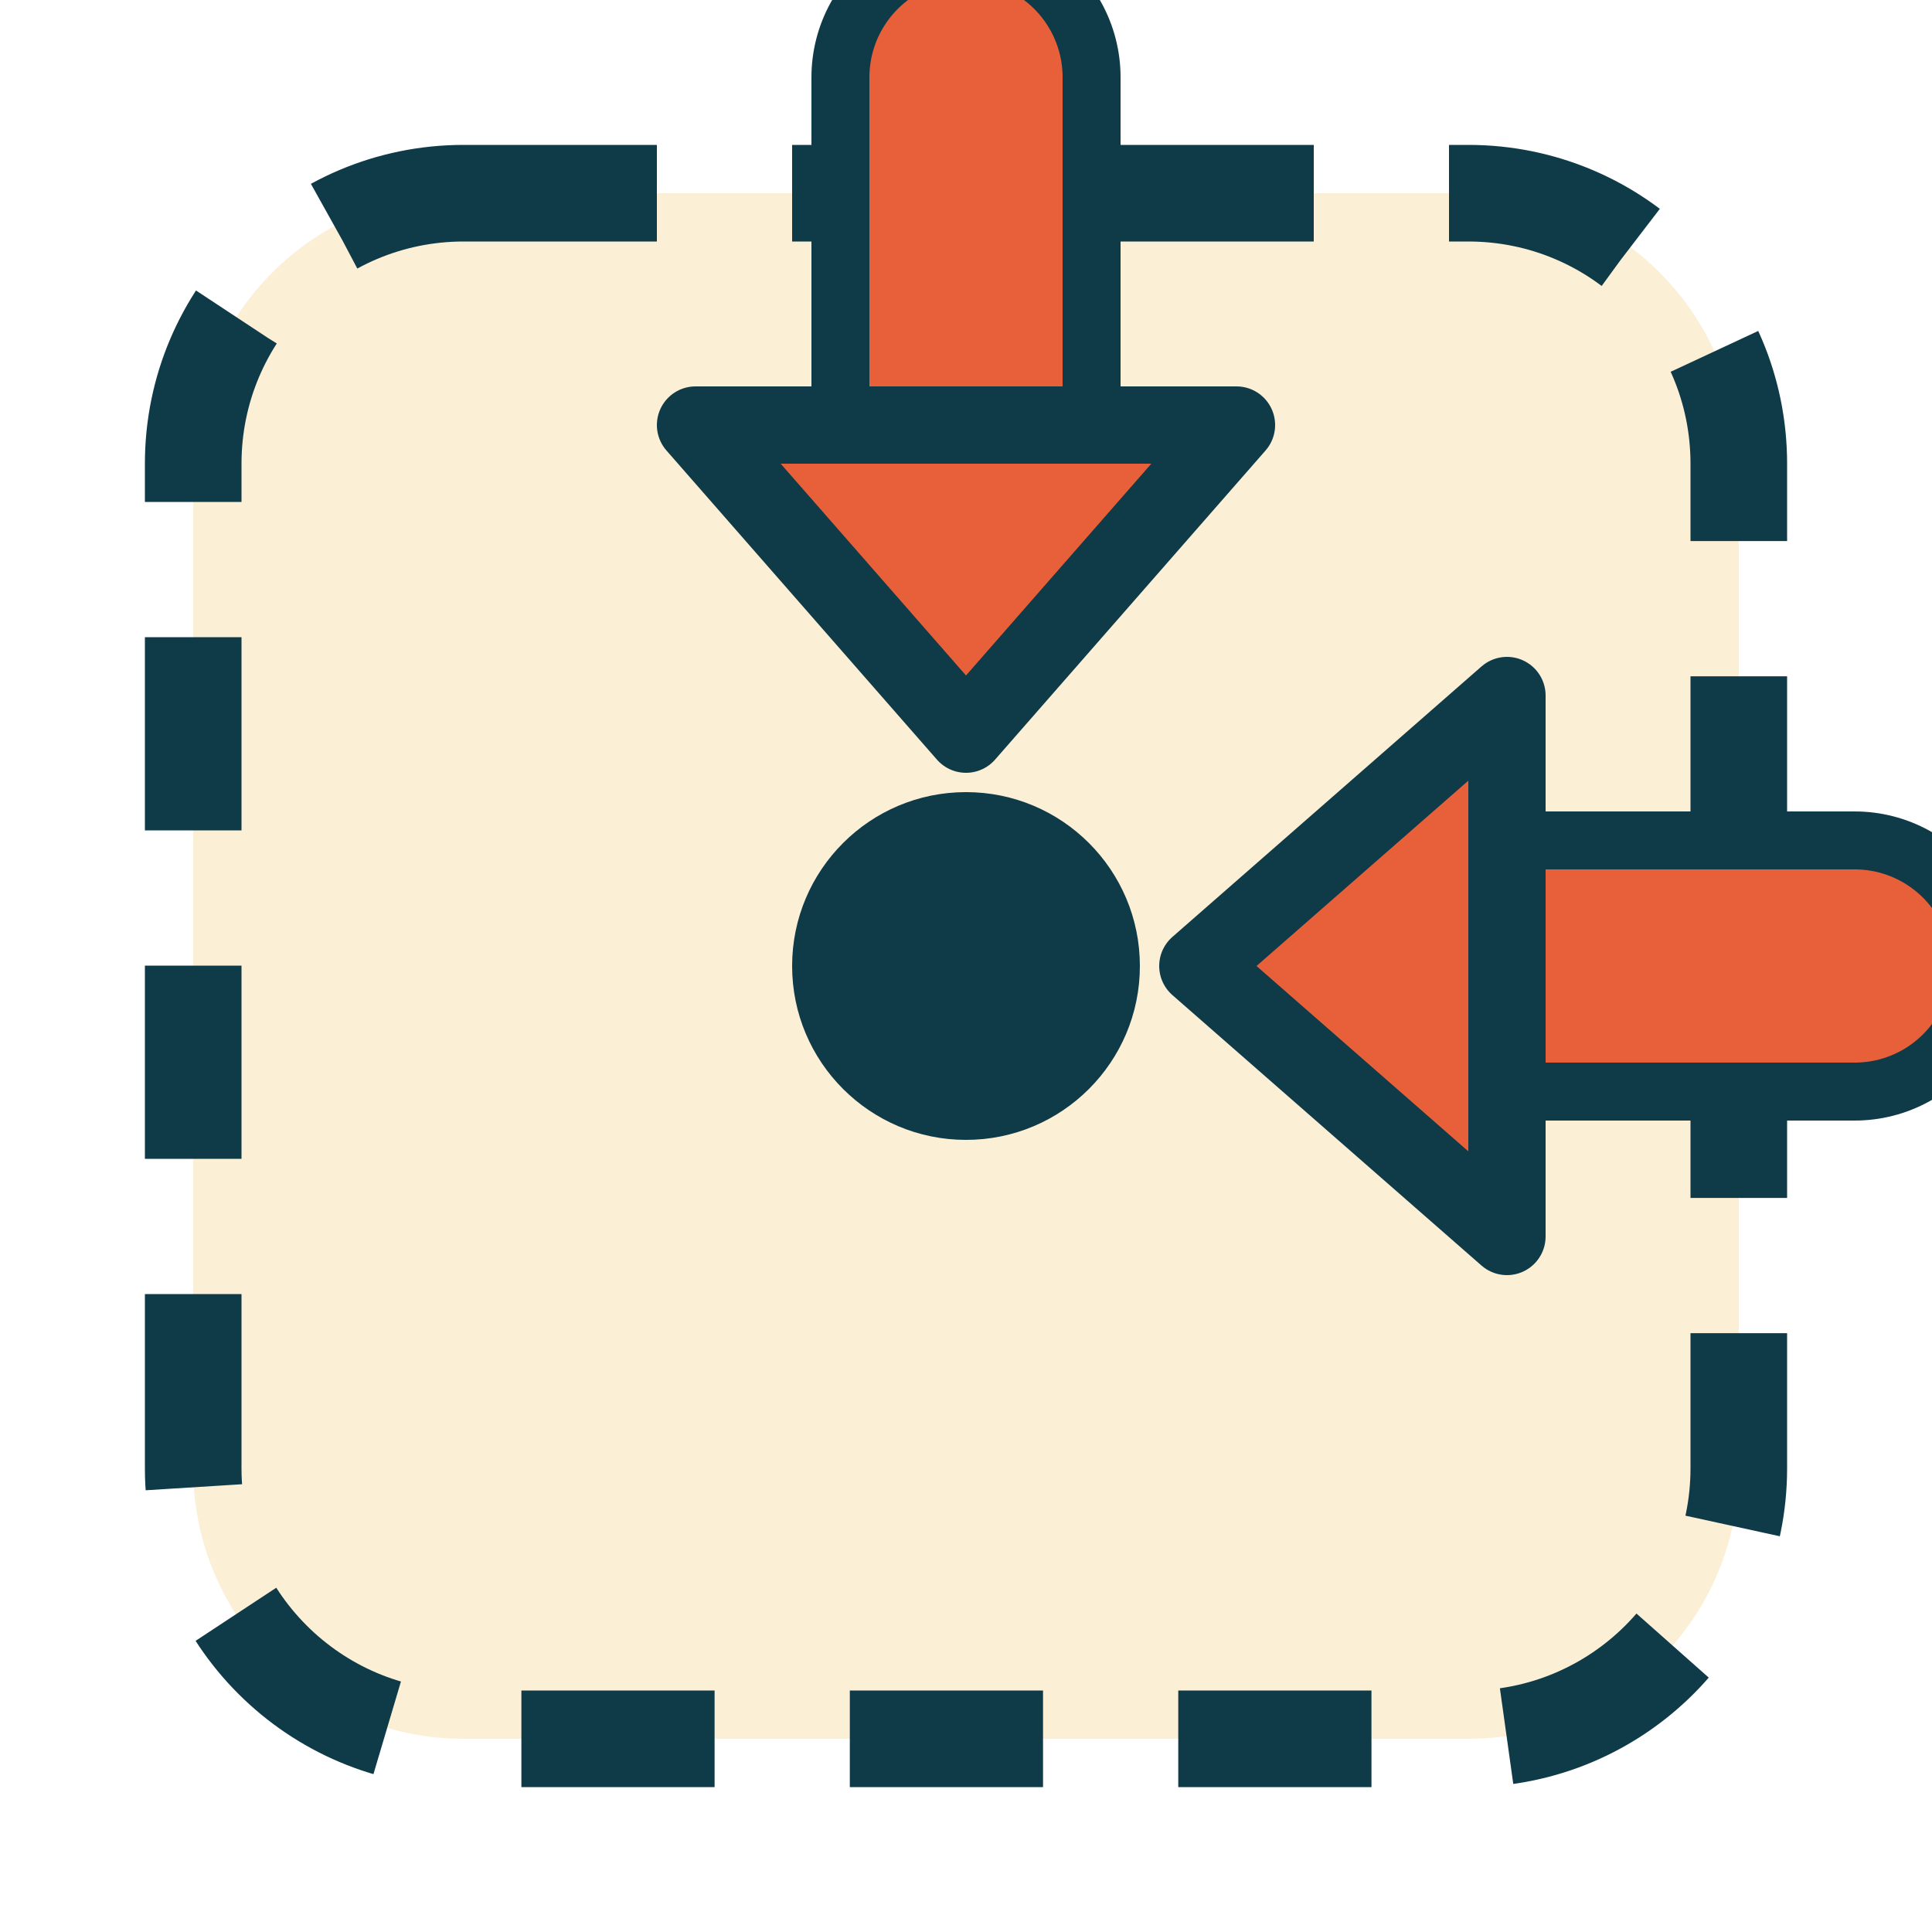
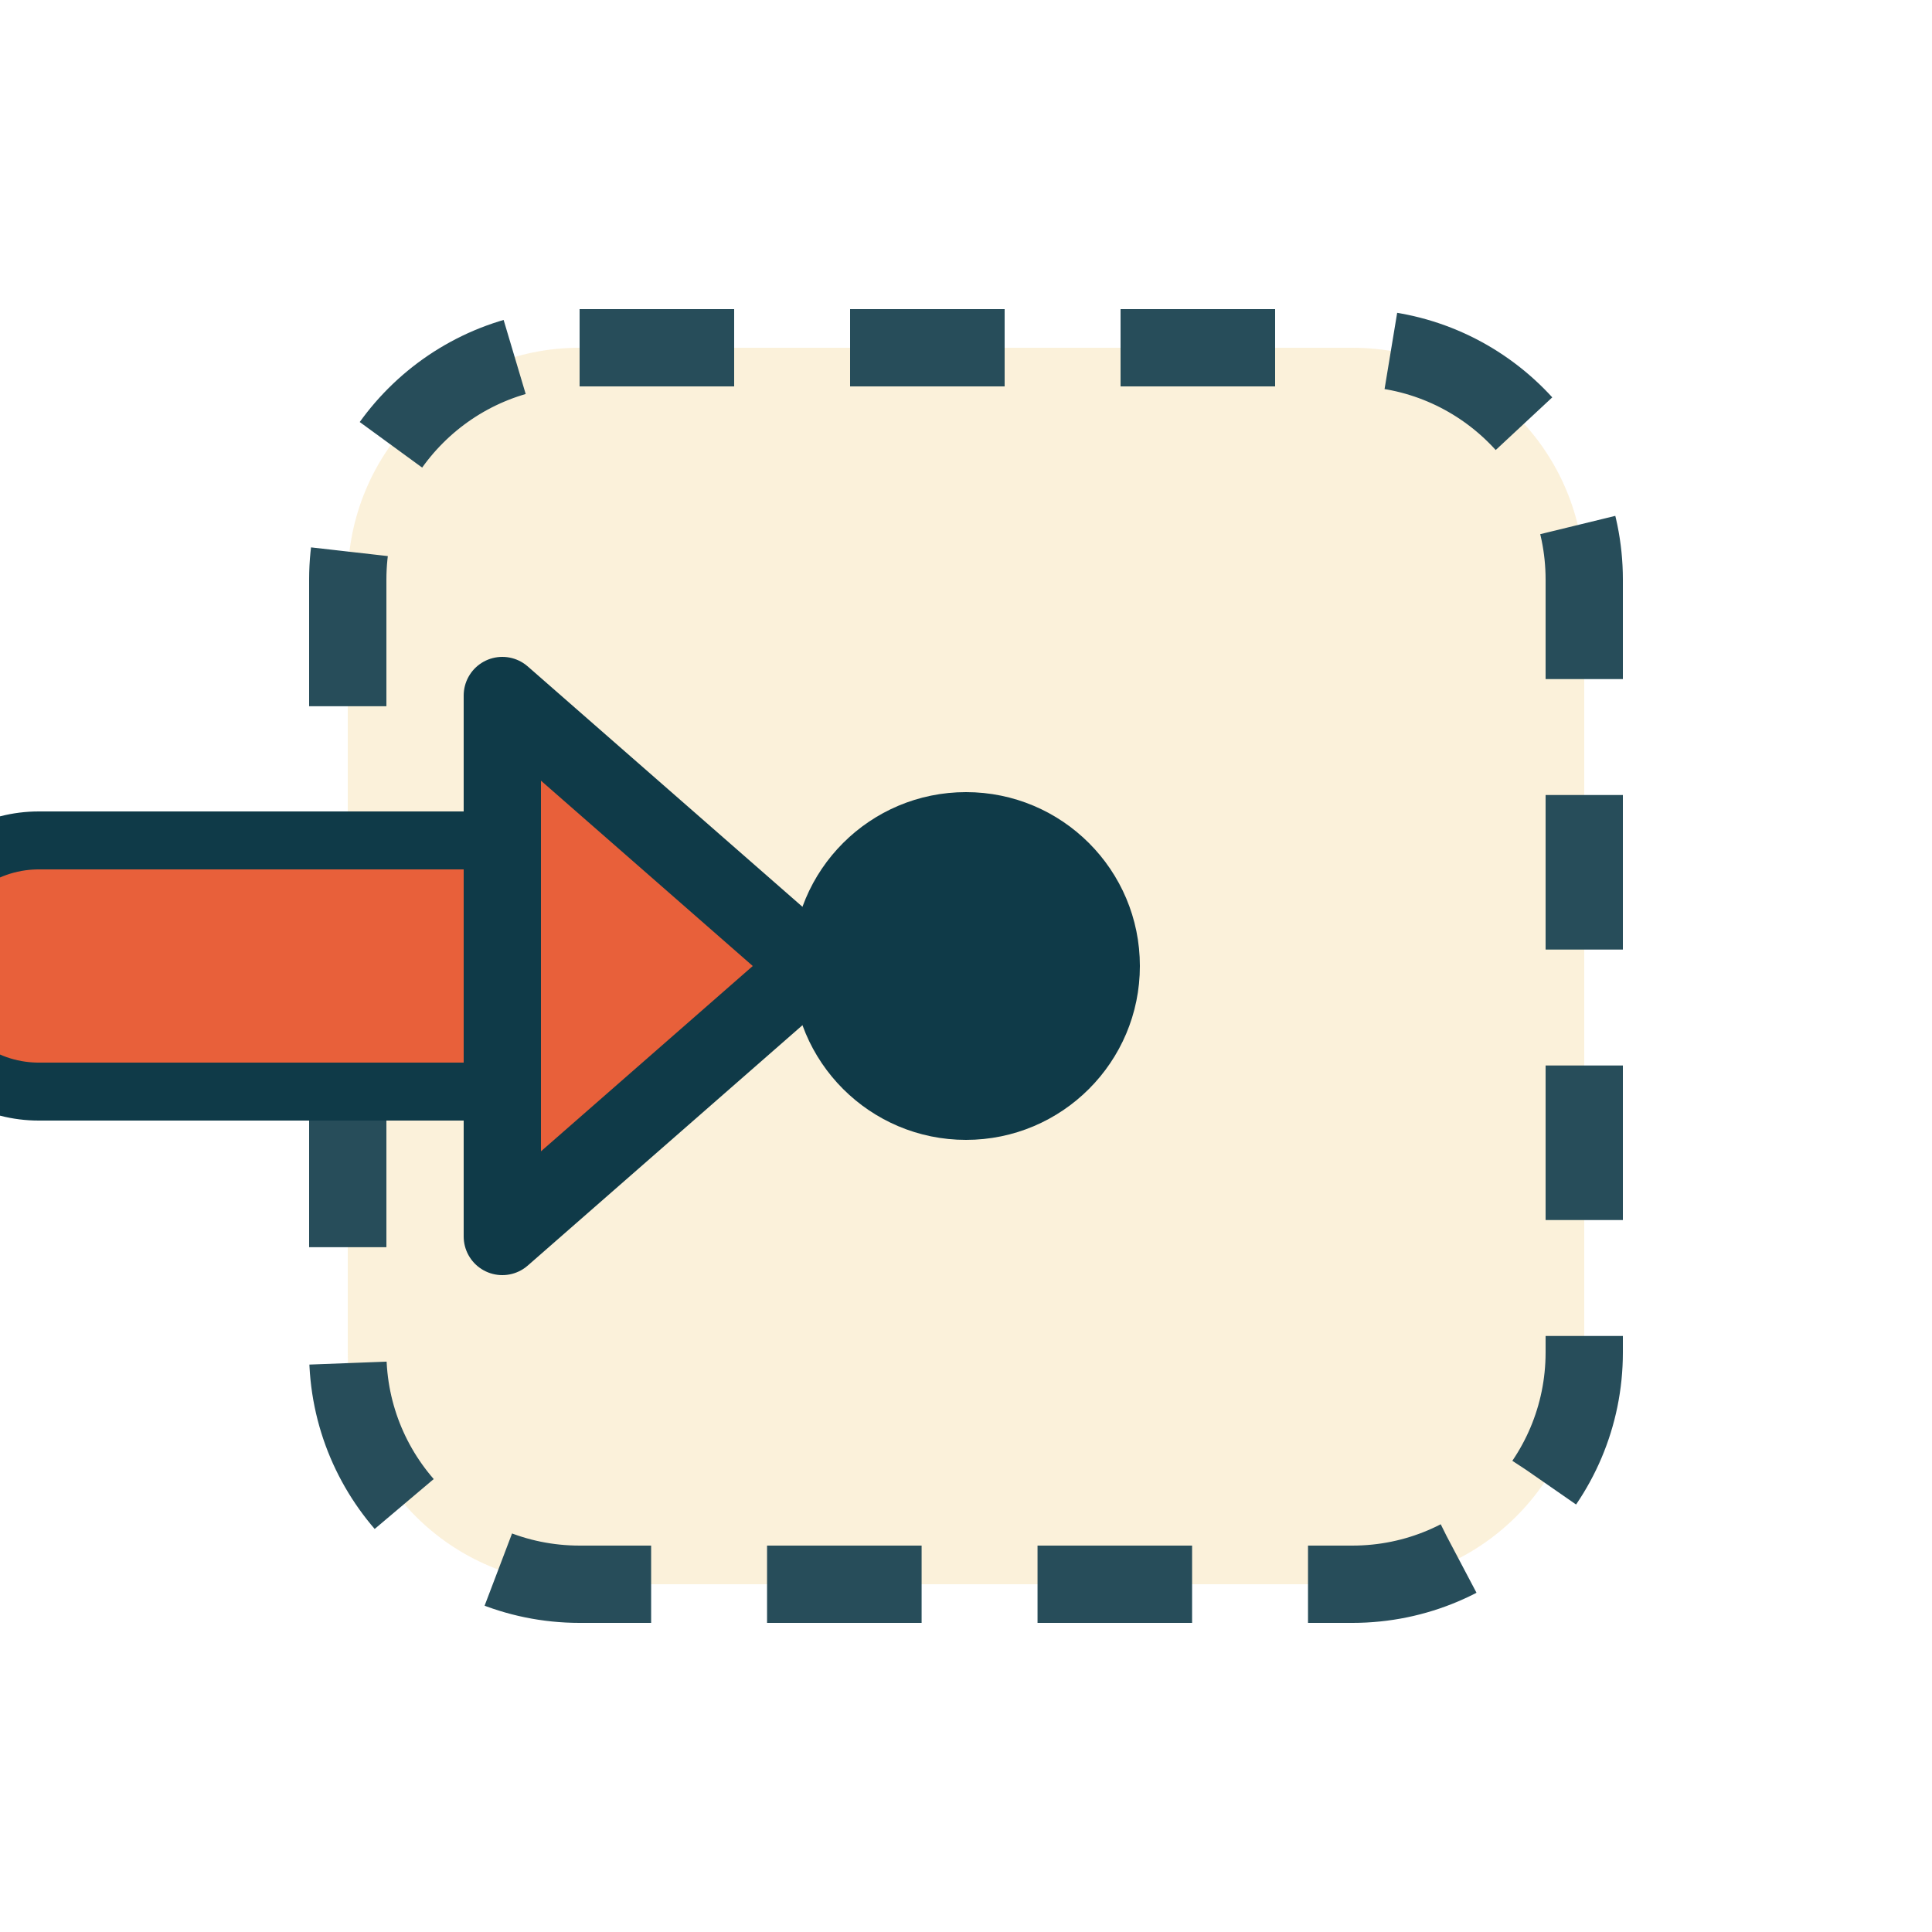
<svg xmlns="http://www.w3.org/2000/svg" width="100" height="100" viewBox="0 0 100 100">
-   <rect x="10" y="10" width="80" height="80" rx="14" fill="#FBEFD6" stroke="#0F3A48" stroke-width="5" stroke-dasharray="10 7" />
+   <rect x="18" y="18" width="64" height="64" rx="12" fill="#FBEFD6" stroke="#0F3A48" stroke-width="4" stroke-dasharray="8 6" opacity=".9" />
  <circle cx="50" cy="50" r="9" fill="#0F3A48" />
-   <line x1="96" y1="50" x2="78.0" y2="50.0" stroke="#0F3A48" stroke-width="16" stroke-linecap="round" />
-   <line x1="96" y1="50" x2="78.0" y2="50.0" stroke="#E8603A" stroke-width="10" stroke-linecap="round" />
-   <polygon points="62.0,50.0 78.0,36.0 78.0,64.0" fill="#E8603A" stroke="#0F3A48" stroke-width="4" stroke-linejoin="round" />
-   <line x1="50" y1="4" x2="50.0" y2="22.0" stroke="#0F3A48" stroke-width="16" stroke-linecap="round" />
-   <line x1="50" y1="4" x2="50.0" y2="22.0" stroke="#E8603A" stroke-width="10" stroke-linecap="round" />
-   <polygon points="50.0,38.0 36.0,22.0 64.0,22.0" fill="#E8603A" stroke="#0F3A48" stroke-width="4" stroke-linejoin="round" />
+   <line x1="2" y1="50" x2="26.0" y2="50.0" stroke="#0F3A48" stroke-width="16" stroke-linecap="round" />
+   <line x1="2" y1="50" x2="26.0" y2="50.0" stroke="#E8603A" stroke-width="10" stroke-linecap="round" />
+   <polygon points="42.0,50.0 26.0,64.0 26.0,36.0" fill="#E8603A" stroke="#0F3A48" stroke-width="4" stroke-linejoin="round" />
</svg>
